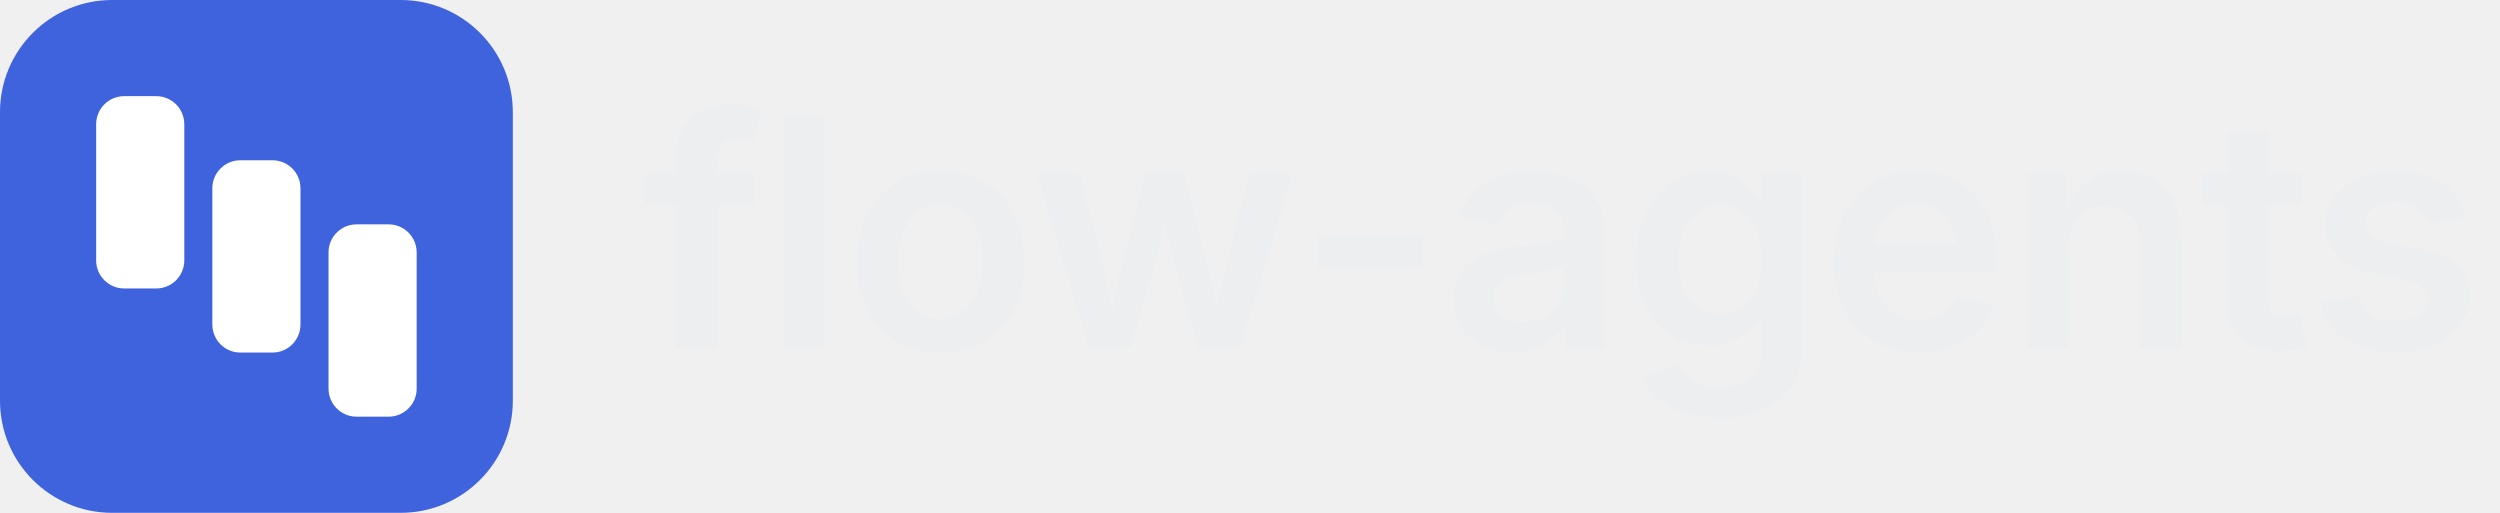
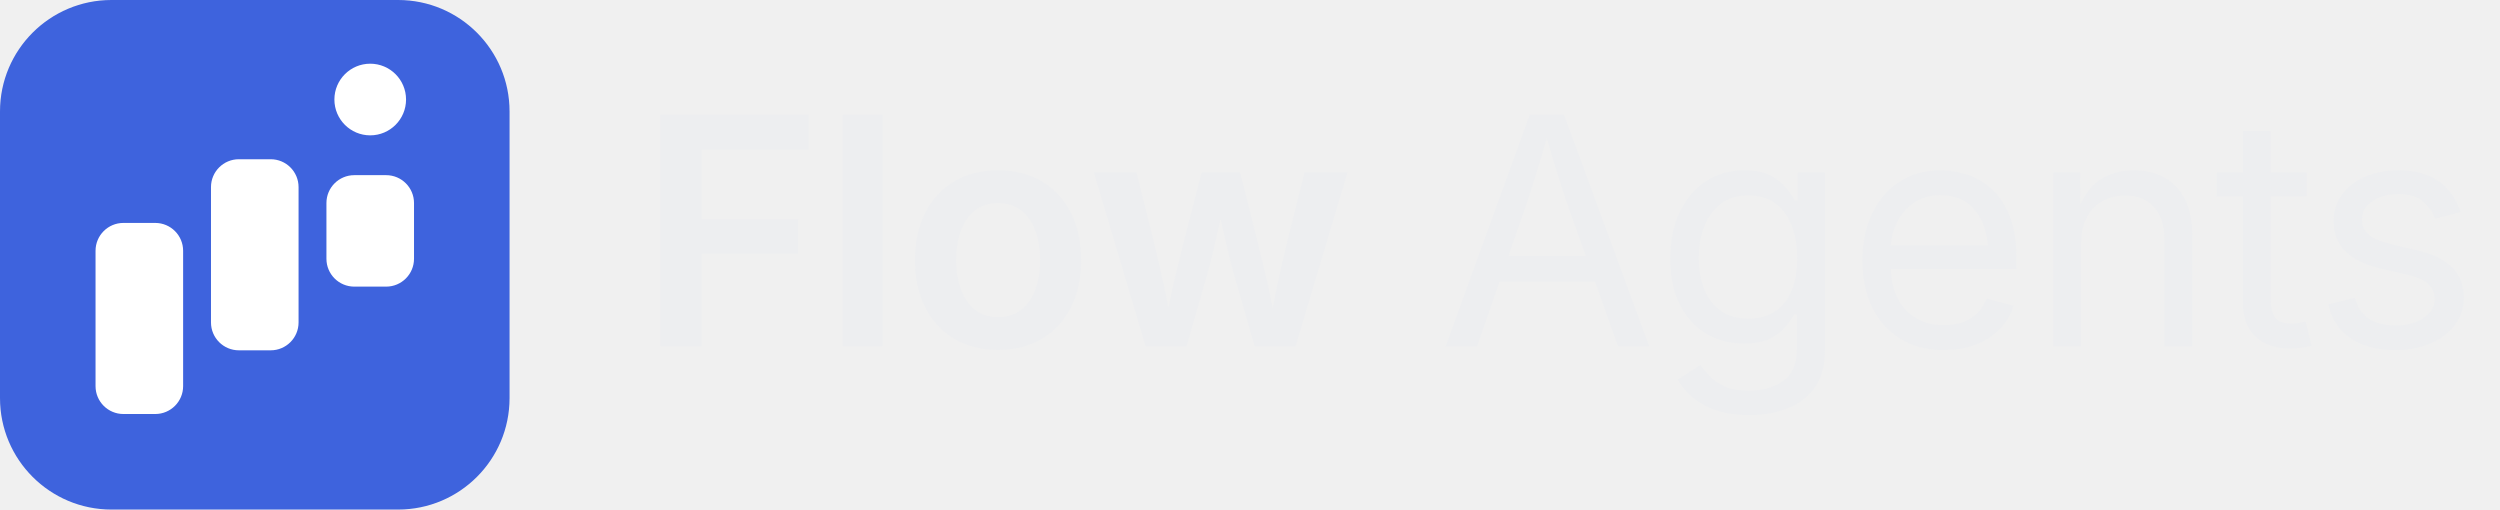
- <svg xmlns="http://www.w3.org/2000/svg" viewBox="0 0 312 64" role="img" aria-label="flow-agents">
+ <svg xmlns="http://www.w3.org/2000/svg" viewBox="0 0 314 64" role="img" aria-label="Flow Agents">
  <rect width="64" height="64" rx="14" fill="#3E63DD" />
-   <rect x="12" y="12" width="11" height="24" rx="3.5" fill="#FFFFFF" />
+   <rect x="12" y="28" width="11" height="24" rx="3.5" fill="#FFFFFF" />
  <rect x="26.5" y="20" width="11" height="24" rx="3.5" fill="#FFFFFF" />
-   <rect x="41" y="28" width="11" height="24" rx="3.5" fill="#FFFFFF" />
+   <rect x="41" y="22" width="11" height="14" rx="3.5" fill="#FFFFFF" />
+   <circle cx="46.5" cy="12.5" r="4.5" fill="#FFFFFF" />
  <g fill="#EDEEF0">
-     <path transform="translate(80.00 43.5) scale(0.01953 -0.01953)" d="M726 1118L726 914L20 914L20 1118ZM225 0L225 1225Q225 1337 271.5 1411Q318 1485 397.5 1522.5Q477 1560 572 1560Q641 1560 694 1549Q747 1538 772 1529L719 1327Q702 1332 677.5 1337.5Q653 1343 620 1343Q547 1343 515.5 1307Q484 1271 484 1205L484 0Z" />
-     <path transform="translate(95.15 43.5) scale(0.01953 -0.01953)" d="M398 1490L398 0L138 0L138 1490Z" />
-     <path transform="translate(105.21 43.5) scale(0.01953 -0.01953)" d="M623 -23Q460 -23 340 49.5Q220 122 154.5 251.5Q89 381 89 553Q89 727 154.5 857.5Q220 988 340 1060Q460 1132 623 1132Q787 1132 907 1060Q1027 988 1092.5 857.5Q1158 727 1158 553Q1158 381 1092.5 251.5Q1027 122 907 49.5Q787 -23 623 -23ZM623 188Q714 188 774.5 237Q835 286 864.5 369Q894 452 894 554Q894 657 864.5 740Q835 823 774.5 872Q714 921 623 921Q532 921 472.5 872Q413 823 383.5 740.5Q354 658 354 554Q354 452 383.5 369Q413 286 472.5 237Q532 188 623 188Z" />
-     <path transform="translate(128.56 43.5) scale(0.01953 -0.01953)" d="M377 0L44 1118L318 1118L428 680Q453 572 483 443Q513 314 540 156L507 156Q534 310 565 439.5Q596 569 624 680L737 1118L985 1118L1095 680Q1122 571 1152.5 441.5Q1183 312 1211 156L1178 156Q1205 311 1233.5 440Q1262 569 1289 680L1399 1118L1675 1118L1341 0L1078 0L947 456Q927 525 908 604Q889 683 871 765.5Q853 848 835 924L883 924Q865 848 846.5 765.5Q828 683 809.5 603Q791 523 771 456L640 0Z" />
-     <path transform="translate(161.74 43.5) scale(0.01953 -0.01953)" d="M811 728L811 513L141 513L141 728Z" />
-     <path transform="translate(179.95 43.5) scale(0.01953 -0.01953)" d="M450 -23Q344 -23 259 15.5Q174 54 125 129Q76 204 76 314Q76 409 111.5 471Q147 533 207.5 570Q268 607 344 626Q420 645 502 653Q599 664 660 672Q721 680 749.5 698Q778 716 778 754L778 759Q778 814 756 852.5Q734 891 690.5 911.5Q647 932 583 932Q518 932 470.5 912Q423 892 393 860Q363 828 349 791L108 840Q141 939 210 1003.5Q279 1068 374.5 1100Q470 1132 582 1132Q661 1132 741.5 1113.5Q822 1095 889 1051Q956 1007 997 933Q1038 859 1038 747L1038 0L789 0L789 154L779 154Q754 107 710.5 66.5Q667 26 602.5 1.5Q538 -23 450 -23ZM517 170Q598 170 656.5 202Q715 234 747.5 286.5Q780 339 780 401L780 533Q767 523 736.5 514Q706 505 668.5 498Q631 491 594.5 486Q558 481 533 478Q475 470 428 452Q381 434 354.5 401.5Q328 369 328 317Q328 269 352.5 236.5Q377 204 419.5 187Q462 170 517 170Z" />
-     <path transform="translate(202.51 43.5) scale(0.01953 -0.01953)" d="M620 -442Q486 -442 386.5 -408Q287 -374 223.5 -315.5Q160 -257 132 -183L352 -104Q370 -135 401.5 -168Q433 -201 485.5 -222.5Q538 -244 619 -244Q740 -244 813 -187.5Q886 -131 886 -11L886 200L864 200Q845 160 808 117.5Q771 75 708.5 46Q646 17 549 17Q421 17 316.5 77.5Q212 138 150.5 259Q89 380 89 562Q89 746 151 873Q213 1000 317.5 1066Q422 1132 551 1132Q650 1132 714 1099Q778 1066 816 1019.5Q854 973 874 933L888 933L888 1118L1143 1118L1143 -3Q1143 -152 1075 -249.5Q1007 -347 889 -394.5Q771 -442 620 -442ZM622 222Q707 222 766 262.5Q825 303 856 380Q887 457 887 564Q887 670 856.5 749.5Q826 829 767 873.5Q708 918 622 918Q534 918 474.5 871.5Q415 825 385 745.5Q355 666 355 564Q355 461 385.5 384Q416 307 475.5 264.5Q535 222 622 222Z" />
-     <path transform="translate(227.14 43.5) scale(0.01953 -0.01953)" d="M632 -23Q463 -23 341.5 48Q220 119 154.5 248Q89 377 89 552Q89 725 153.5 855Q218 985 336.5 1058.5Q455 1132 615 1132Q717 1132 809.5 1099Q902 1066 973.5 997Q1045 928 1085.5 821.5Q1126 715 1126 568L1126 486L212 486L212 663L997 663L875 611Q875 705 846 776.5Q817 848 759.5 888Q702 928 616 928Q530 928 470 887.5Q410 847 378.5 779.5Q347 712 347 629L347 507Q347 401 383 328Q419 255 484 218Q549 181 635 181Q692 181 738.5 197.5Q785 214 819 246.5Q853 279 870 326L1109 277Q1082 187 1017 119.5Q952 52 854.5 14.5Q757 -23 632 -23Z" />
-     <path transform="translate(250.39 43.5) scale(0.01953 -0.01953)" d="M398 655L398 0L138 0L138 1118L384 1118L388 842L367 842Q414 987 505 1059.5Q596 1132 733 1132Q848 1132 934 1083Q1020 1034 1067.5 940Q1115 846 1115 711L1115 0L855 0L855 671Q855 783 797 847Q739 911 637 911Q568 911 514 881Q460 851 429 793.5Q398 736 398 655Z" />
-     <path transform="translate(274.47 43.5) scale(0.01953 -0.01953)" d="M655 1118L655 914L20 914L20 1118ZM179 1384L439 1384L439 315Q439 254 465 225.5Q491 197 550 197Q568 197 597.5 201.5Q627 206 645 210L686 9Q643 -4 598 -9.5Q553 -15 512 -15Q351 -15 265 65Q179 145 179 293Z" />
-     <path transform="translate(287.87 43.5) scale(0.01953 -0.01953)" d="M561 -23Q432 -23 333 14Q234 51 170.5 122Q107 193 88 294L331 340Q354 257 412.5 216.5Q471 176 566 176Q662 176 718.5 214.5Q775 253 775 310Q775 358 738 389.5Q701 421 624 438L433 479Q275 513 197 591Q119 669 119 792Q119 896 176 972Q233 1048 334.5 1090Q436 1132 570 1132Q697 1132 788.5 1096Q880 1060 936.5 995.5Q993 931 1015 844L783 798Q764 857 714 897.5Q664 938 573 938Q490 938 434.5 901.5Q379 865 379 808Q379 759 416 727Q453 695 538 677L728 637Q887 603 964 528Q1041 453 1041 335Q1041 229 980 148.5Q919 68 810.5 22.5Q702 -23 561 -23Z" />
+     <path transform="translate(80.00 43.5) scale(0.01953 -0.01953)" d="M150 0L150 1490L1104 1490L1104 1265L417 1265L417 818L1037 818L1037 596L417 596L417 0Z" />
+     <path transform="translate(103.12 43.5) scale(0.01953 -0.01953)" d="M398 1490L398 0L138 0L138 1490Z" />
+     <path transform="translate(113.18 43.5) scale(0.01953 -0.01953)" d="M623 -23Q460 -23 340 49.5Q220 122 154.5 251.5Q89 381 89 553Q89 727 154.5 857.5Q220 988 340 1060Q460 1132 623 1132Q787 1132 907 1060Q1027 988 1092.5 857.5Q1158 727 1158 553Q1158 381 1092.5 251.5Q1027 122 907 49.5Q787 -23 623 -23ZM623 188Q714 188 774.5 237Q835 286 864.5 369Q894 452 894 554Q894 657 864.5 740Q835 823 774.5 872Q714 921 623 921Q532 921 472.5 872Q413 823 383.5 740.5Q354 658 354 554Q354 452 383.5 369Q413 286 472.5 237Q532 188 623 188Z" />
+     <path transform="translate(136.53 43.5) scale(0.01953 -0.01953)" d="M377 0L44 1118L318 1118L428 680Q453 572 483 443Q513 314 540 156L507 156Q534 310 565 439.5Q596 569 624 680L737 1118L985 1118L1095 680Q1122 571 1152.5 441.5Q1183 312 1211 156L1178 156Q1205 311 1233.5 440Q1262 569 1289 680L1399 1118L1675 1118L1341 0L1078 0L947 456Q927 525 908 604Q889 683 871 765.5Q853 848 835 924L883 924Q865 848 846.5 765.5Q828 683 809.5 603Q791 523 771 456L640 0Z" />
+     <path transform="translate(180.56 43.5) scale(0.01953 -0.01953)" d="M52 0L593 1490L813 1490L1361 0L1161 0L845 884Q816 966 777.5 1088.5Q739 1211 684 1401L720 1401Q666 1209 626.5 1084.5Q587 960 561 884L254 0ZM324 416L324 582L1089 582L1089 416Z" />
+     <path transform="translate(207.76 43.5) scale(0.01953 -0.01953)" d="M611 -442Q487 -442 396.5 -410.5Q306 -379 246 -327Q186 -275 151 -214L297 -120Q321 -152 356.5 -191Q392 -230 452.5 -257.5Q513 -285 611 -285Q745 -285 831.5 -221Q918 -157 918 -19L918 205L901 205Q882 173 847.5 129Q813 85 748.5 51.5Q684 18 576 18Q442 18 335 81.5Q228 145 166 267Q104 389 104 564Q104 737 165 864.5Q226 992 333.5 1062Q441 1132 580 1132Q688 1132 752.5 1096.5Q817 1061 852 1015Q887 969 906 939L923 939L923 1118L1098 1118L1098 -29Q1098 -173 1033 -264.5Q968 -356 857.5 -399Q747 -442 611 -442ZM606 178Q708 178 778 224.5Q848 271 884 358.5Q920 446 920 568Q920 687 884.5 777.5Q849 868 779 919.5Q709 971 606 971Q500 971 429 916.5Q358 862 322.5 771Q287 680 287 568Q287 453 323 365Q359 277 430 227.5Q501 178 606 178Z" />
+     <path transform="translate(231.89 43.5) scale(0.01953 -0.01953)" d="M628 -24Q466 -24 348.5 48Q231 120 167.5 249Q104 378 104 550Q104 722 166 853Q228 984 341.5 1058Q455 1132 607 1132Q696 1132 782.5 1102.5Q869 1073 939.5 1007.5Q1010 942 1052 835Q1094 728 1094 573L1094 498L226 498L226 650L997 650L913 594Q913 704 878.5 789.5Q844 875 776 923.5Q708 972 607 972Q506 972 434 922.5Q362 873 324 793.5Q286 714 286 623L286 522Q286 398 329 311.5Q372 225 449.5 180.5Q527 136 629 136Q695 136 749 155Q803 174 842 212.5Q881 251 902 308L1076 260Q1050 176 988 112Q926 48 834.5 12Q743 -24 628 -24Z" />
+     <path transform="translate(254.81 43.5) scale(0.01953 -0.01953)" d="M338 670L338 0L158 0L158 1118L331 1118L332 847L307 847Q358 1002 452.5 1067Q547 1132 674 1132Q787 1132 872 1085.5Q957 1039 1004.5 945.5Q1052 852 1052 710L1052 0L872 0L872 695Q872 824 804.5 897Q737 970 620 970Q540 970 476 935Q412 900 375 833Q338 766 338 670Z" />
+     <path transform="translate(278.04 43.5) scale(0.01953 -0.01953)" d="M598 1118L598 964L20 964L20 1118ZM188 1384L368 1384L368 290Q368 215 398.5 180.5Q429 146 500 146Q517 146 543.5 150Q570 154 592 158L629 6Q601 -4 565.5 -9Q530 -14 495 -14Q350 -14 269 62.5Q188 139 188 276Z" />
+     <path transform="translate(290.33 43.5) scale(0.01953 -0.01953)" d="M538 -24Q423 -24 333.5 9.5Q244 43 186 109Q128 175 108 271L279 312Q303 220 369.5 177Q436 134 536 134Q653 134 722.5 184Q792 234 792 303Q792 361 751.5 399.5Q711 438 628 457L442 501Q290 537 216 612.5Q142 688 142 806Q142 902 196 975.5Q250 1049 343.5 1090.5Q437 1132 556 1132Q671 1132 751.5 1097.5Q832 1063 882.5 1002.5Q933 942 958 863L795 821Q772 881 718.5 930Q665 979 557 979Q457 979 390.5 933Q324 887 324 817Q324 755 369 717.5Q414 680 512 657L681 617Q833 581 906 505.5Q979 430 979 315Q979 217 923.5 140.5Q868 64 768.5 20Q669 -24 538 -24Z" />
  </g>
</svg>
